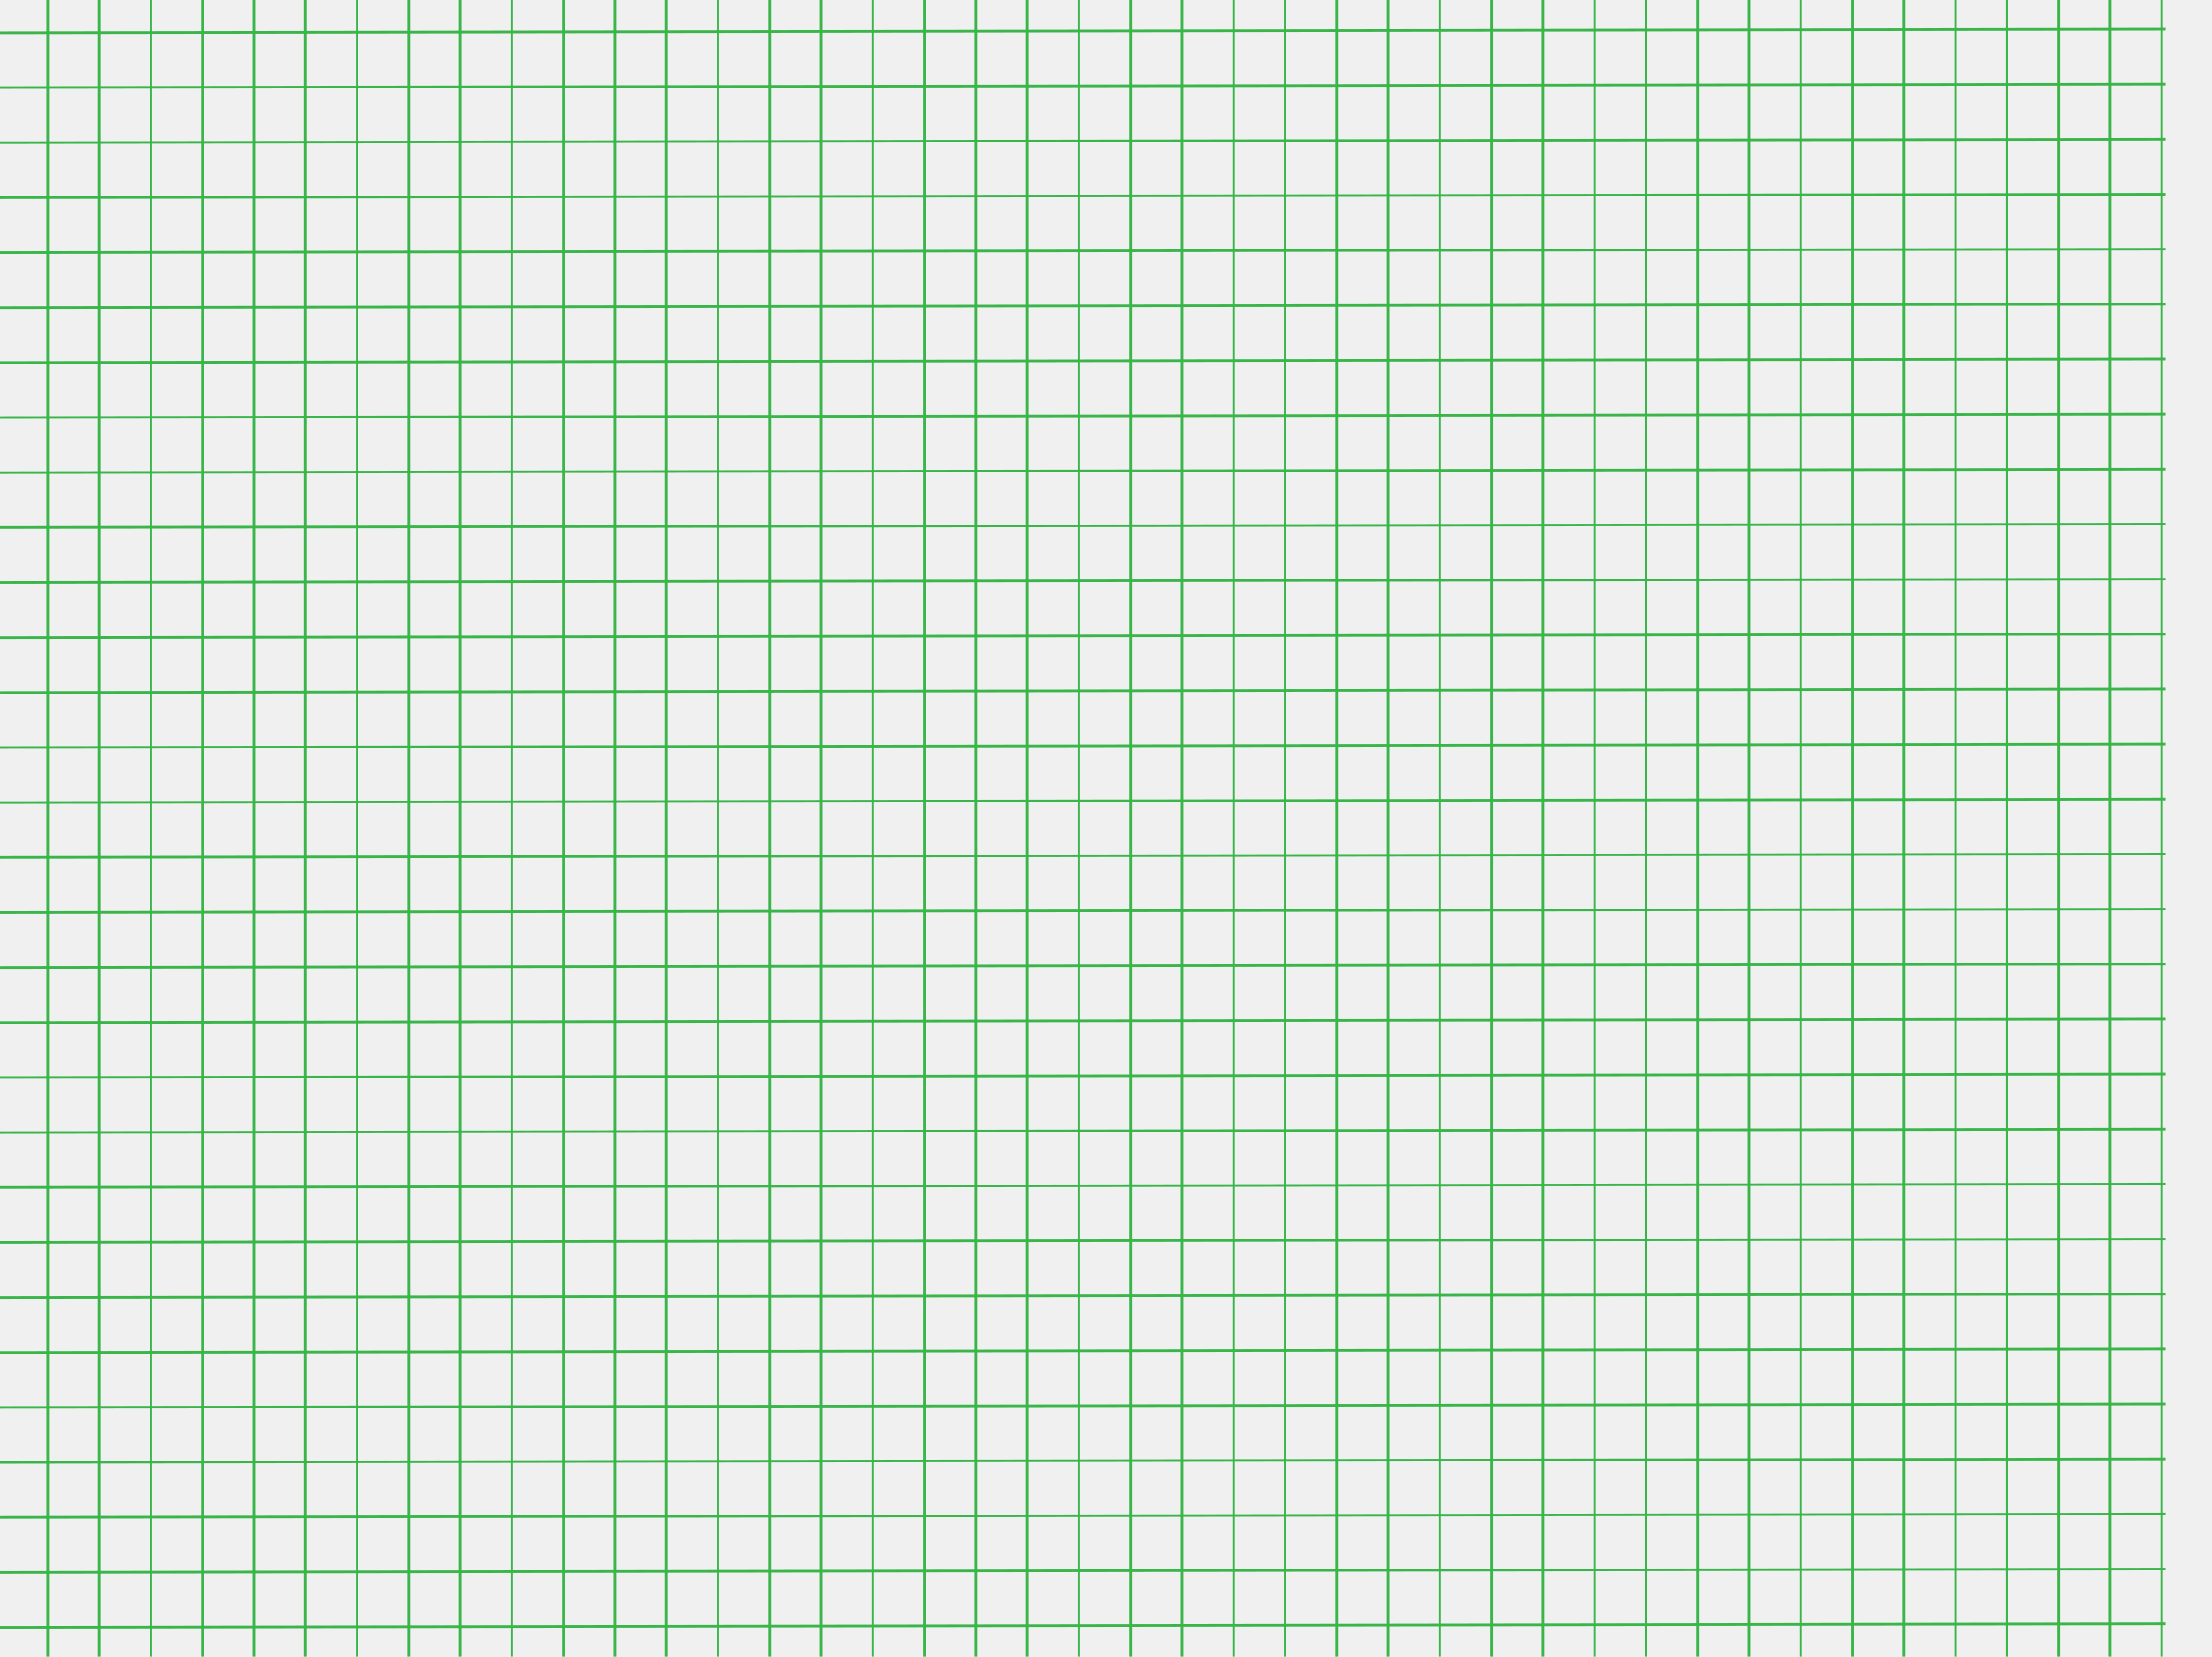
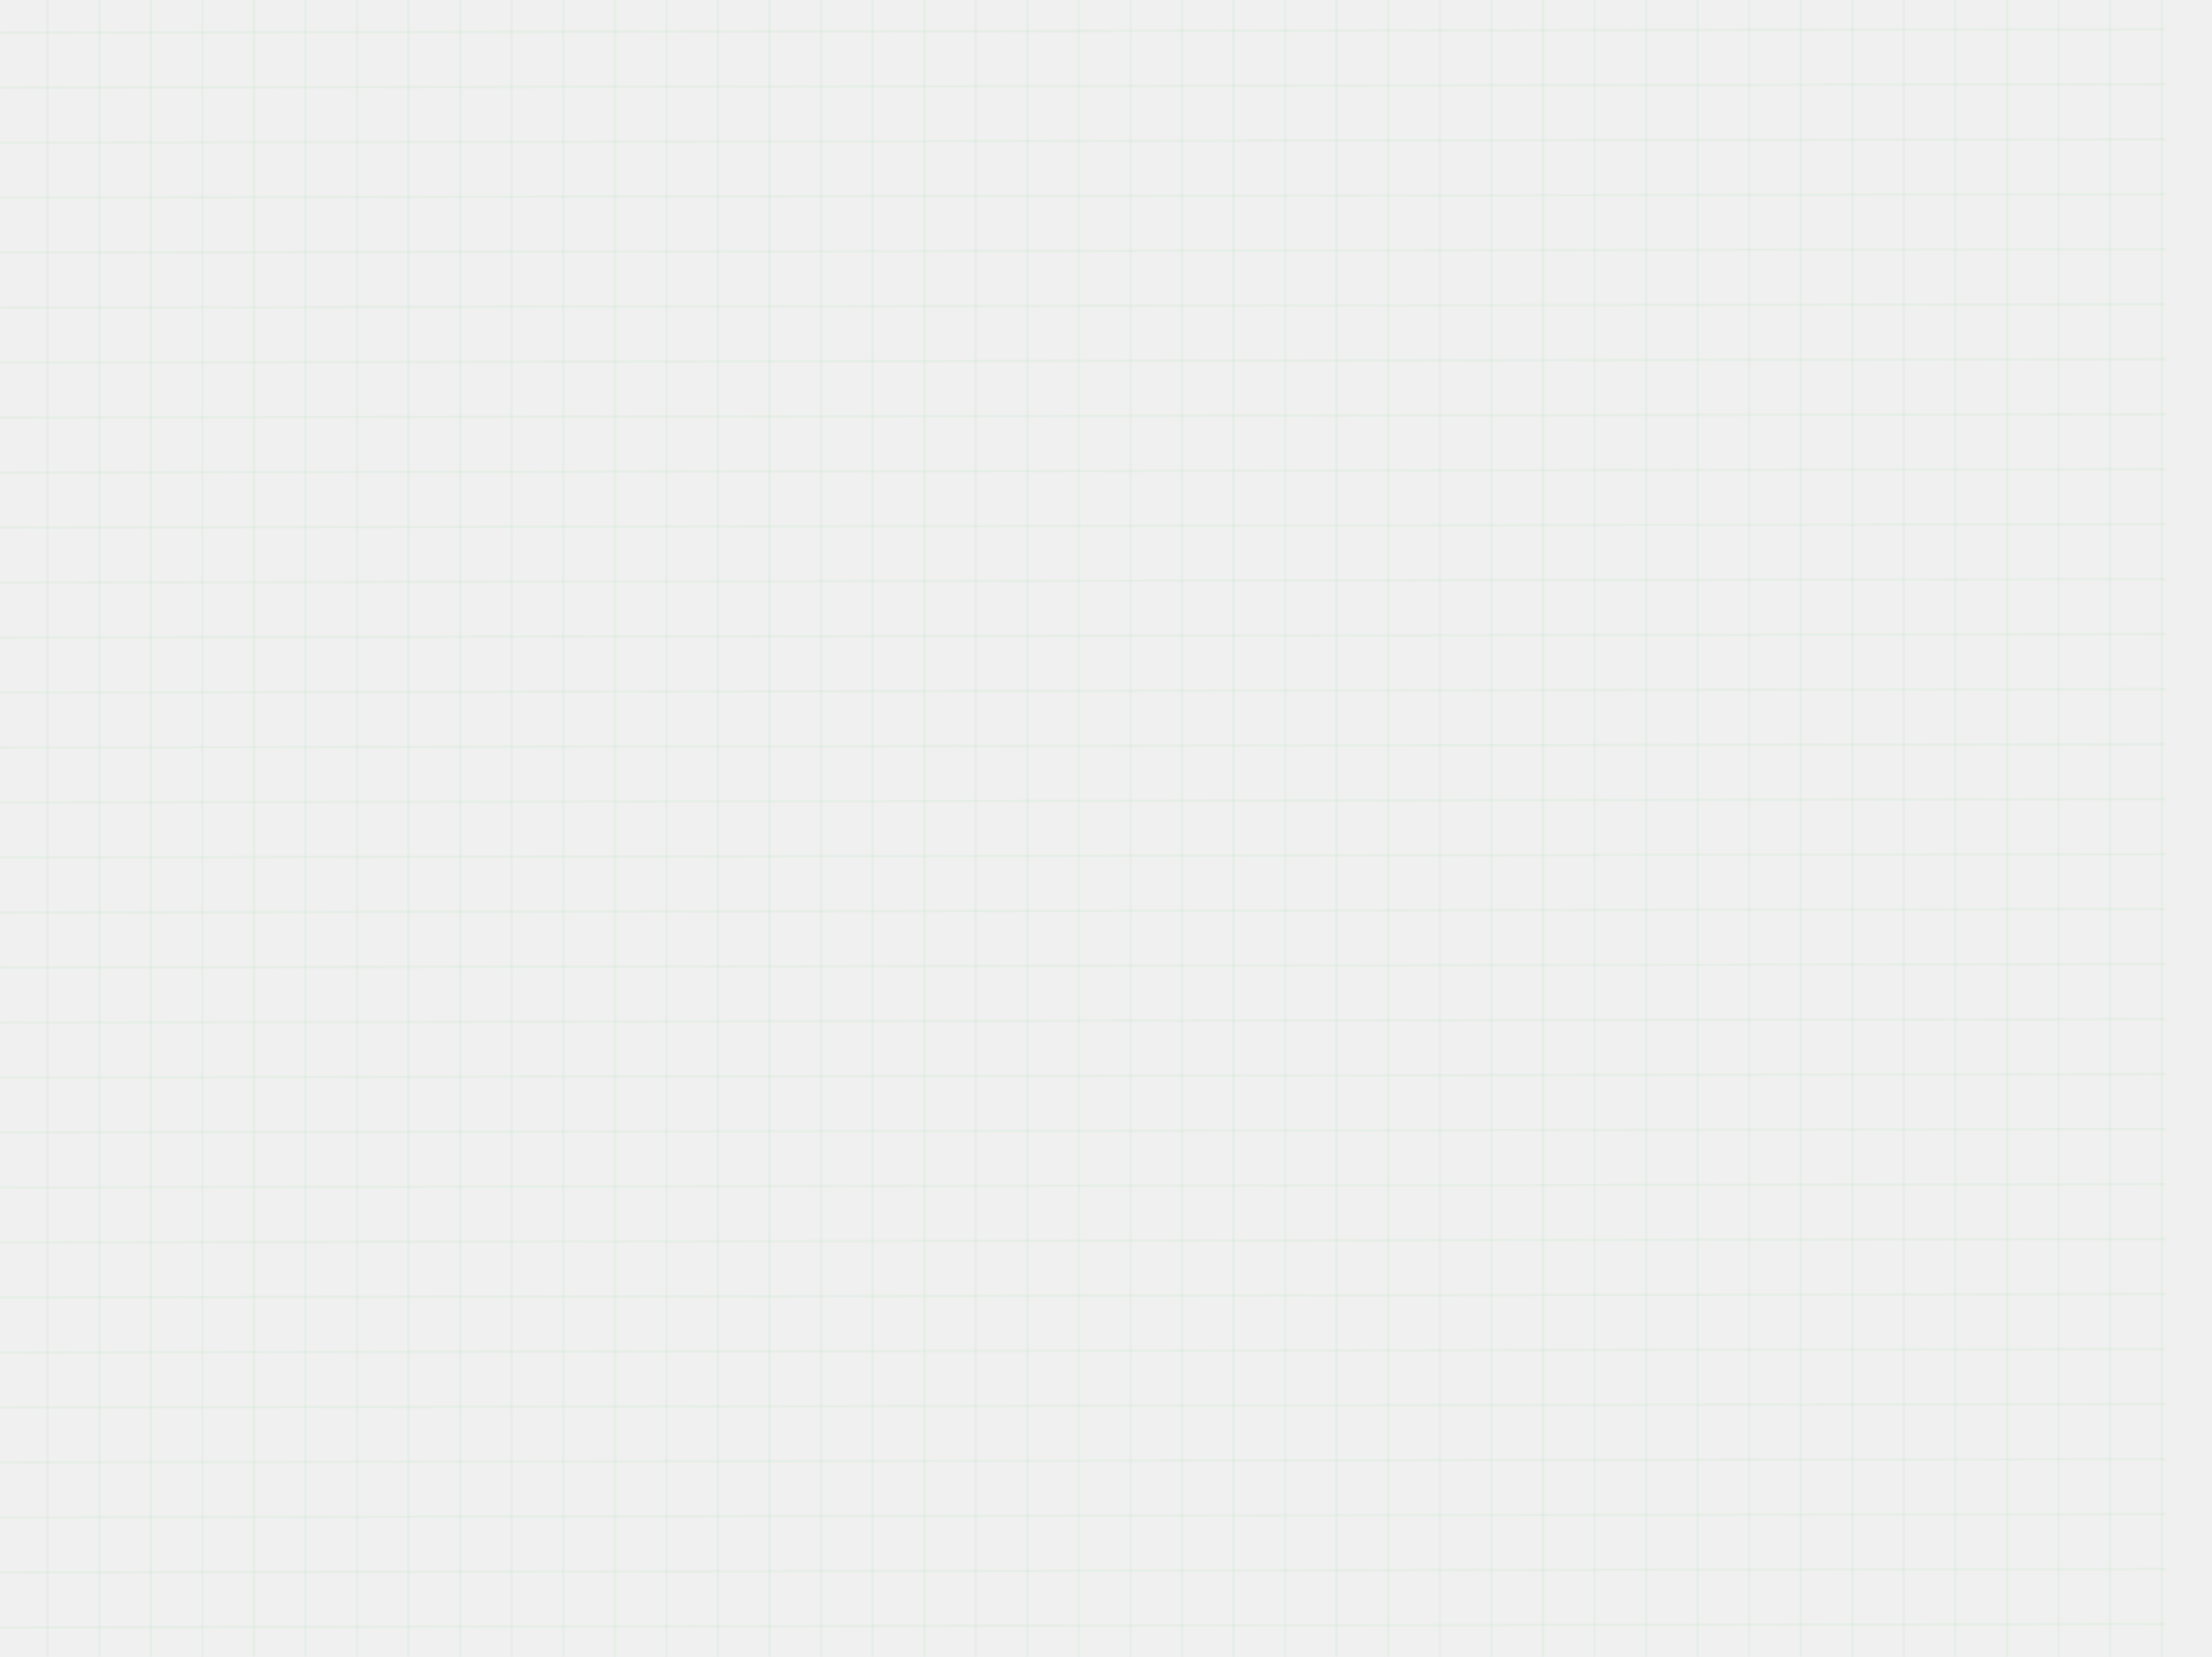
<svg xmlns="http://www.w3.org/2000/svg" width="1287" height="964" viewBox="0 0 1287 964" fill="none">
  <g clip-path="url(#clip0_36_372)">
-     <line x1="27.75" y1="3.30579e-08" x2="27.75" y2="964" stroke="#39B54A" stroke-width="1.5" />
-     <line x1="57.75" y1="3.30579e-08" x2="57.75" y2="964" stroke="#39B54A" stroke-width="1.5" />
-     <line x1="87.75" y1="3.30579e-08" x2="87.75" y2="964" stroke="#39B54A" stroke-width="1.5" />
-     <line x1="117.75" y1="3.27835e-08" x2="117.75" y2="964" stroke="#39B54A" stroke-width="1.5" />
-     <line x1="147.75" y1="3.30579e-08" x2="147.75" y2="964" stroke="#39B54A" stroke-width="1.5" />
-     <line x1="177.75" y1="3.30579e-08" x2="177.75" y2="964" stroke="#39B54A" stroke-width="1.5" />
-     <line x1="207.75" y1="3.30579e-08" x2="207.75" y2="964" stroke="#39B54A" stroke-width="1.5" />
-     <line x1="237.75" y1="3.30579e-08" x2="237.75" y2="964" stroke="#39B54A" stroke-width="1.5" />
-     <line x1="267.75" y1="3.30579e-08" x2="267.75" y2="964" stroke="#39B54A" stroke-width="1.5" />
-     <line x1="297.75" y1="3.30579e-08" x2="297.75" y2="964" stroke="#39B54A" stroke-width="1.5" />
-     <line x1="327.75" y1="3.30579e-08" x2="327.75" y2="964" stroke="#39B54A" stroke-width="1.5" />
-     <line x1="357.75" y1="3.30579e-08" x2="357.75" y2="964" stroke="#39B54A" stroke-width="1.5" />
-     <line x1="387.75" y1="3.30579e-08" x2="387.75" y2="964" stroke="#39B54A" stroke-width="1.5" />
-     <line x1="417.75" y1="3.30579e-08" x2="417.75" y2="964" stroke="#39B54A" stroke-width="1.5" />
-     <line x1="447.751" y1="3.30579e-08" x2="447.751" y2="964" stroke="#39B54A" stroke-width="1.5" />
-     <line x1="477.751" y1="3.30579e-08" x2="477.751" y2="964" stroke="#39B54A" stroke-width="1.5" />
-     <line x1="507.751" y1="3.30579e-08" x2="507.751" y2="964" stroke="#39B54A" stroke-width="1.5" />
-     <line x1="537.751" y1="3.27835e-08" x2="537.751" y2="964" stroke="#39B54A" stroke-width="1.5" />
-     <line x1="567.751" y1="3.30579e-08" x2="567.751" y2="964" stroke="#39B54A" stroke-width="1.5" />
-     <line x1="597.751" y1="3.30579e-08" x2="597.751" y2="964" stroke="#39B54A" stroke-width="1.5" />
-     <line x1="627.751" y1="3.30579e-08" x2="627.751" y2="964" stroke="#39B54A" stroke-width="1.5" />
-     <line x1="657.751" y1="3.30579e-08" x2="657.751" y2="964" stroke="#39B54A" stroke-width="1.5" />
-     <line x1="687.751" y1="3.30579e-08" x2="687.751" y2="964" stroke="#39B54A" stroke-width="1.5" />
-     <line x1="717.751" y1="3.30579e-08" x2="717.751" y2="964" stroke="#39B54A" stroke-width="1.5" />
-     <line x1="747.751" y1="3.30579e-08" x2="747.751" y2="964" stroke="#39B54A" stroke-width="1.5" />
-     <line x1="777.751" y1="3.30579e-08" x2="777.751" y2="964" stroke="#39B54A" stroke-width="1.5" />
-     <line x1="807.751" y1="3.30579e-08" x2="807.751" y2="964" stroke="#39B54A" stroke-width="1.5" />
-     <line x1="837.751" y1="3.30579e-08" x2="837.751" y2="964" stroke="#39B54A" stroke-width="1.5" />
-     <line x1="867.751" y1="3.30579e-08" x2="867.751" y2="964" stroke="#39B54A" stroke-width="1.5" />
-     <line x1="897.751" y1="3.30579e-08" x2="897.751" y2="964" stroke="#39B54A" stroke-width="1.5" />
-     <line x1="927.751" y1="3.30579e-08" x2="927.751" y2="964" stroke="#39B54A" stroke-width="1.5" />
-     <line x1="957.751" y1="3.27835e-08" x2="957.751" y2="964" stroke="#39B54A" stroke-width="1.5" />
-     <line x1="987.752" y1="3.30579e-08" x2="987.752" y2="964" stroke="#39B54A" stroke-width="1.5" />
-     <line x1="1017.75" y1="3.30579e-08" x2="1017.75" y2="964" stroke="#39B54A" stroke-width="1.5" />
-     <line x1="1047.75" y1="3.30579e-08" x2="1047.75" y2="964" stroke="#39B54A" stroke-width="1.5" />
-     <line x1="1077.75" y1="3.30579e-08" x2="1077.75" y2="964" stroke="#39B54A" stroke-width="1.5" />
-     <line x1="1107.75" y1="3.30579e-08" x2="1107.75" y2="964" stroke="#39B54A" stroke-width="1.5" />
-     <line x1="1137.75" y1="3.30579e-08" x2="1137.75" y2="964" stroke="#39B54A" stroke-width="1.5" />
-     <line x1="1167.75" y1="3.30579e-08" x2="1167.75" y2="964" stroke="#39B54A" stroke-width="1.5" />
-     <line x1="1197.75" y1="3.30579e-08" x2="1197.75" y2="964" stroke="#39B54A" stroke-width="1.5" />
-     <line x1="1227.75" y1="3.30579e-08" x2="1227.75" y2="964" stroke="#39B54A" stroke-width="1.5" />
-     <line x1="1257.75" y1="3.30579e-08" x2="1257.75" y2="964" stroke="#39B54A" stroke-width="1.5" />
+     <line x1="27.75" y1="3.30579e-08" x2="27.75" y2="964" stroke="#39B54A" stroke-opacity="0.05" stroke-width="1.5" />
+     <line x1="57.75" y1="3.30579e-08" x2="57.75" y2="964" stroke="#39B54A" stroke-opacity="0.05" stroke-width="1.5" />
+     <line x1="87.75" y1="3.30579e-08" x2="87.75" y2="964" stroke="#39B54A" stroke-opacity="0.05" stroke-width="1.5" />
+     <line x1="117.75" y1="3.27835e-08" x2="117.75" y2="964" stroke="#39B54A" stroke-opacity="0.05" stroke-width="1.5" />
+     <line x1="147.75" y1="3.30579e-08" x2="147.75" y2="964" stroke="#39B54A" stroke-opacity="0.05" stroke-width="1.5" />
+     <line x1="177.75" y1="3.30579e-08" x2="177.75" y2="964" stroke="#39B54A" stroke-opacity="0.05" stroke-width="1.5" />
+     <line x1="207.75" y1="3.30579e-08" x2="207.75" y2="964" stroke="#39B54A" stroke-opacity="0.05" stroke-width="1.5" />
+     <line x1="237.75" y1="3.30579e-08" x2="237.75" y2="964" stroke="#39B54A" stroke-opacity="0.05" stroke-width="1.5" />
+     <line x1="267.75" y1="3.30579e-08" x2="267.75" y2="964" stroke="#39B54A" stroke-opacity="0.05" stroke-width="1.5" />
+     <line x1="297.75" y1="3.30579e-08" x2="297.75" y2="964" stroke="#39B54A" stroke-opacity="0.05" stroke-width="1.5" />
+     <line x1="327.75" y1="3.30579e-08" x2="327.75" y2="964" stroke="#39B54A" stroke-opacity="0.05" stroke-width="1.5" />
+     <line x1="357.75" y1="3.30579e-08" x2="357.75" y2="964" stroke="#39B54A" stroke-opacity="0.05" stroke-width="1.5" />
+     <line x1="387.75" y1="3.30579e-08" x2="387.75" y2="964" stroke="#39B54A" stroke-opacity="0.05" stroke-width="1.5" />
+     <line x1="417.75" y1="3.30579e-08" x2="417.75" y2="964" stroke="#39B54A" stroke-opacity="0.05" stroke-width="1.5" />
+     <line x1="447.75" y1="3.30579e-08" x2="447.75" y2="964" stroke="#39B54A" stroke-opacity="0.05" stroke-width="1.5" />
+     <line x1="477.75" y1="3.30579e-08" x2="477.75" y2="964" stroke="#39B54A" stroke-opacity="0.05" stroke-width="1.5" />
+     <line x1="507.751" y1="3.30579e-08" x2="507.751" y2="964" stroke="#39B54A" stroke-opacity="0.05" stroke-width="1.5" />
+     <line x1="537.751" y1="3.27835e-08" x2="537.751" y2="964" stroke="#39B54A" stroke-opacity="0.05" stroke-width="1.5" />
+     <line x1="567.751" y1="3.30579e-08" x2="567.751" y2="964" stroke="#39B54A" stroke-opacity="0.05" stroke-width="1.5" />
+     <line x1="597.751" y1="3.30579e-08" x2="597.751" y2="964" stroke="#39B54A" stroke-opacity="0.05" stroke-width="1.5" />
+     <line x1="627.751" y1="3.30579e-08" x2="627.751" y2="964" stroke="#39B54A" stroke-opacity="0.05" stroke-width="1.5" />
+     <line x1="657.751" y1="3.30579e-08" x2="657.751" y2="964" stroke="#39B54A" stroke-opacity="0.05" stroke-width="1.5" />
+     <line x1="687.751" y1="3.30579e-08" x2="687.751" y2="964" stroke="#39B54A" stroke-opacity="0.05" stroke-width="1.5" />
+     <line x1="717.751" y1="3.30579e-08" x2="717.751" y2="964" stroke="#39B54A" stroke-opacity="0.05" stroke-width="1.5" />
+     <line x1="747.751" y1="3.30579e-08" x2="747.751" y2="964" stroke="#39B54A" stroke-opacity="0.05" stroke-width="1.5" />
+     <line x1="777.751" y1="3.30579e-08" x2="777.751" y2="964" stroke="#39B54A" stroke-opacity="0.05" stroke-width="1.5" />
+     <line x1="807.751" y1="3.30579e-08" x2="807.751" y2="964" stroke="#39B54A" stroke-opacity="0.05" stroke-width="1.5" />
+     <line x1="837.751" y1="3.30579e-08" x2="837.751" y2="964" stroke="#39B54A" stroke-opacity="0.05" stroke-width="1.5" />
+     <line x1="867.751" y1="3.30579e-08" x2="867.751" y2="964" stroke="#39B54A" stroke-opacity="0.05" stroke-width="1.5" />
+     <line x1="897.751" y1="3.30579e-08" x2="897.751" y2="964" stroke="#39B54A" stroke-opacity="0.05" stroke-width="1.5" />
+     <line x1="927.751" y1="3.30579e-08" x2="927.751" y2="964" stroke="#39B54A" stroke-opacity="0.05" stroke-width="1.5" />
+     <line x1="957.751" y1="3.27835e-08" x2="957.751" y2="964" stroke="#39B54A" stroke-opacity="0.05" stroke-width="1.5" />
+     <line x1="987.752" y1="3.30579e-08" x2="987.752" y2="964" stroke="#39B54A" stroke-opacity="0.05" stroke-width="1.5" />
+     <line x1="1017.75" y1="3.30579e-08" x2="1017.75" y2="964" stroke="#39B54A" stroke-opacity="0.05" stroke-width="1.5" />
+     <line x1="1047.75" y1="3.30579e-08" x2="1047.75" y2="964" stroke="#39B54A" stroke-opacity="0.05" stroke-width="1.5" />
+     <line x1="1077.75" y1="3.30579e-08" x2="1077.75" y2="964" stroke="#39B54A" stroke-opacity="0.05" stroke-width="1.5" />
+     <line x1="1107.75" y1="3.30579e-08" x2="1107.75" y2="964" stroke="#39B54A" stroke-opacity="0.05" stroke-width="1.5" />
+     <line x1="1137.75" y1="3.30579e-08" x2="1137.75" y2="964" stroke="#39B54A" stroke-opacity="0.05" stroke-width="1.5" />
+     <line x1="1167.75" y1="3.30579e-08" x2="1167.75" y2="964" stroke="#39B54A" stroke-opacity="0.05" stroke-width="1.5" />
+     <line x1="1197.75" y1="3.30579e-08" x2="1197.75" y2="964" stroke="#39B54A" stroke-opacity="0.05" stroke-width="1.5" />
+     <line x1="1227.75" y1="3.30579e-08" x2="1227.75" y2="964" stroke="#39B54A" stroke-opacity="0.05" stroke-width="1.5" />
+     <line x1="1257.75" y1="3.30579e-08" x2="1257.75" y2="964" stroke="#39B54A" stroke-opacity="0.05" stroke-width="1.5" />
  </g>
-   <path d="M1260 17L-8.81569e-08 19" stroke="#39B54A" stroke-width="1.5" />
-   <path d="M1260 49L-8.81569e-08 51" stroke="#39B54A" stroke-width="1.5" />
-   <path d="M1260 81L-8.81569e-08 83" stroke="#39B54A" stroke-width="1.5" />
-   <path d="M1260 113L-8.81569e-08 115" stroke="#39B54A" stroke-width="1.5" />
-   <path d="M1260 145L-8.81569e-08 147" stroke="#39B54A" stroke-width="1.5" />
-   <path d="M1260 177.001L-8.81569e-08 179.001" stroke="#39B54A" stroke-width="1.5" />
-   <path d="M1260 209.001L-8.81569e-08 211.001" stroke="#39B54A" stroke-width="1.5" />
-   <path d="M1260 241.001L-8.81569e-08 243.001" stroke="#39B54A" stroke-width="1.5" />
-   <path d="M1260 273.001L-8.81569e-08 275.001" stroke="#39B54A" stroke-width="1.5" />
-   <path d="M1260 305.001L-8.81569e-08 307.001" stroke="#39B54A" stroke-width="1.5" />
-   <path d="M1260 337.001L-8.81569e-08 339.001" stroke="#39B54A" stroke-width="1.5" />
-   <path d="M1260 369.001L-8.81569e-08 371.001" stroke="#39B54A" stroke-width="1.5" />
-   <path d="M1260 401.001L-8.81569e-08 403.001" stroke="#39B54A" stroke-width="1.5" />
-   <path d="M1260 433.002L-8.81569e-08 435.002" stroke="#39B54A" stroke-width="1.5" />
-   <path d="M1260 465.002L-8.81569e-08 467.002" stroke="#39B54A" stroke-width="1.5" />
-   <path d="M1260 497.002L-8.81569e-08 499.002" stroke="#39B54A" stroke-width="1.5" />
-   <path d="M1260 529.002L-8.81569e-08 531.002" stroke="#39B54A" stroke-width="1.5" />
-   <path d="M1260 561.002L-8.81569e-08 563.002" stroke="#39B54A" stroke-width="1.5" />
-   <path d="M1260 593.002L-8.81569e-08 595.002" stroke="#39B54A" stroke-width="1.5" />
-   <path d="M1260 625.002L-8.81569e-08 627.002" stroke="#39B54A" stroke-width="1.5" />
-   <path d="M1260 657.002L-8.81569e-08 659.002" stroke="#39B54A" stroke-width="1.5" />
-   <path d="M1260 689.003L-8.81569e-08 691.003" stroke="#39B54A" stroke-width="1.5" />
-   <path d="M1260 721.003L-8.81569e-08 723.003" stroke="#39B54A" stroke-width="1.5" />
-   <path d="M1260 753.003L-8.81569e-08 755.003" stroke="#39B54A" stroke-width="1.5" />
-   <path d="M1260 785.003L-8.81569e-08 787.003" stroke="#39B54A" stroke-width="1.5" />
-   <path d="M1260 817.003L-8.81569e-08 819.003" stroke="#39B54A" stroke-width="1.5" />
-   <path d="M1260 849.003L-8.81569e-08 851.003" stroke="#39B54A" stroke-width="1.5" />
-   <path d="M1260 881.003L-8.81569e-08 883.003" stroke="#39B54A" stroke-width="1.5" />
-   <path d="M1260 913.003L-8.81569e-08 915.003" stroke="#39B54A" stroke-width="1.5" />
-   <path d="M1260 945.003L-8.81569e-08 947.003" stroke="#39B54A" stroke-width="1.5" />
+   <path d="M1260 17L-8.81569e-08 19" stroke="#39B54A" stroke-opacity="0.05" stroke-width="1.5" />
+   <path d="M1260 49L-8.81569e-08 51" stroke="#39B54A" stroke-opacity="0.05" stroke-width="1.5" />
+   <path d="M1260 81L-8.81569e-08 83" stroke="#39B54A" stroke-opacity="0.05" stroke-width="1.5" />
+   <path d="M1260 113L-8.81569e-08 115" stroke="#39B54A" stroke-opacity="0.05" stroke-width="1.5" />
+   <path d="M1260 145L-8.81569e-08 147" stroke="#39B54A" stroke-opacity="0.05" stroke-width="1.5" />
+   <path d="M1260 177.001L-8.81569e-08 179.001" stroke="#39B54A" stroke-opacity="0.05" stroke-width="1.5" />
+   <path d="M1260 209.001L-8.81569e-08 211.001" stroke="#39B54A" stroke-opacity="0.05" stroke-width="1.5" />
+   <path d="M1260 241.001L-8.81569e-08 243.001" stroke="#39B54A" stroke-opacity="0.05" stroke-width="1.5" />
+   <path d="M1260 273.001L-8.81569e-08 275.001" stroke="#39B54A" stroke-opacity="0.05" stroke-width="1.5" />
+   <path d="M1260 305.001L-8.81569e-08 307.001" stroke="#39B54A" stroke-opacity="0.05" stroke-width="1.5" />
+   <path d="M1260 337.001L-8.81569e-08 339.001" stroke="#39B54A" stroke-opacity="0.05" stroke-width="1.5" />
+   <path d="M1260 369.001L-8.81569e-08 371.001" stroke="#39B54A" stroke-opacity="0.05" stroke-width="1.5" />
+   <path d="M1260 401.001L-8.81569e-08 403.001" stroke="#39B54A" stroke-opacity="0.05" stroke-width="1.5" />
+   <path d="M1260 433.002L-8.81569e-08 435.002" stroke="#39B54A" stroke-opacity="0.05" stroke-width="1.5" />
+   <path d="M1260 465.002L-8.81569e-08 467.002" stroke="#39B54A" stroke-opacity="0.05" stroke-width="1.5" />
+   <path d="M1260 497.002L-8.81569e-08 499.002" stroke="#39B54A" stroke-opacity="0.05" stroke-width="1.5" />
+   <path d="M1260 529.002L-8.81569e-08 531.002" stroke="#39B54A" stroke-opacity="0.05" stroke-width="1.5" />
+   <path d="M1260 561.002L-8.81569e-08 563.002" stroke="#39B54A" stroke-opacity="0.05" stroke-width="1.5" />
+   <path d="M1260 593.002L-8.81569e-08 595.002" stroke="#39B54A" stroke-opacity="0.05" stroke-width="1.5" />
+   <path d="M1260 625.002L-8.81569e-08 627.002" stroke="#39B54A" stroke-opacity="0.05" stroke-width="1.5" />
+   <path d="M1260 657.002L-8.81569e-08 659.002" stroke="#39B54A" stroke-opacity="0.05" stroke-width="1.5" />
+   <path d="M1260 689.003L-8.81569e-08 691.003" stroke="#39B54A" stroke-opacity="0.05" stroke-width="1.5" />
+   <path d="M1260 721.003L-8.81569e-08 723.003" stroke="#39B54A" stroke-opacity="0.05" stroke-width="1.5" />
+   <path d="M1260 753.003L-8.81569e-08 755.003" stroke="#39B54A" stroke-opacity="0.05" stroke-width="1.5" />
+   <path d="M1260 785.003L-8.81569e-08 787.003" stroke="#39B54A" stroke-opacity="0.05" stroke-width="1.5" />
+   <path d="M1260 817.003L-8.81569e-08 819.003" stroke="#39B54A" stroke-opacity="0.05" stroke-width="1.5" />
+   <path d="M1260 849.003L-8.81569e-08 851.003" stroke="#39B54A" stroke-opacity="0.05" stroke-width="1.5" />
+   <path d="M1260 881.003L-8.81569e-08 883.003" stroke="#39B54A" stroke-opacity="0.05" stroke-width="1.5" />
+   <path d="M1260 913.003L-8.81569e-08 915.003" stroke="#39B54A" stroke-opacity="0.05" stroke-width="1.5" />
+   <path d="M1260 945.003L-8.81569e-08 947.003" stroke="#39B54A" stroke-opacity="0.05" stroke-width="1.5" />
  <defs>
    <clipPath id="clip0_36_372">
      <rect width="1260" height="964" fill="white" transform="translate(27)" />
    </clipPath>
  </defs>
</svg>
